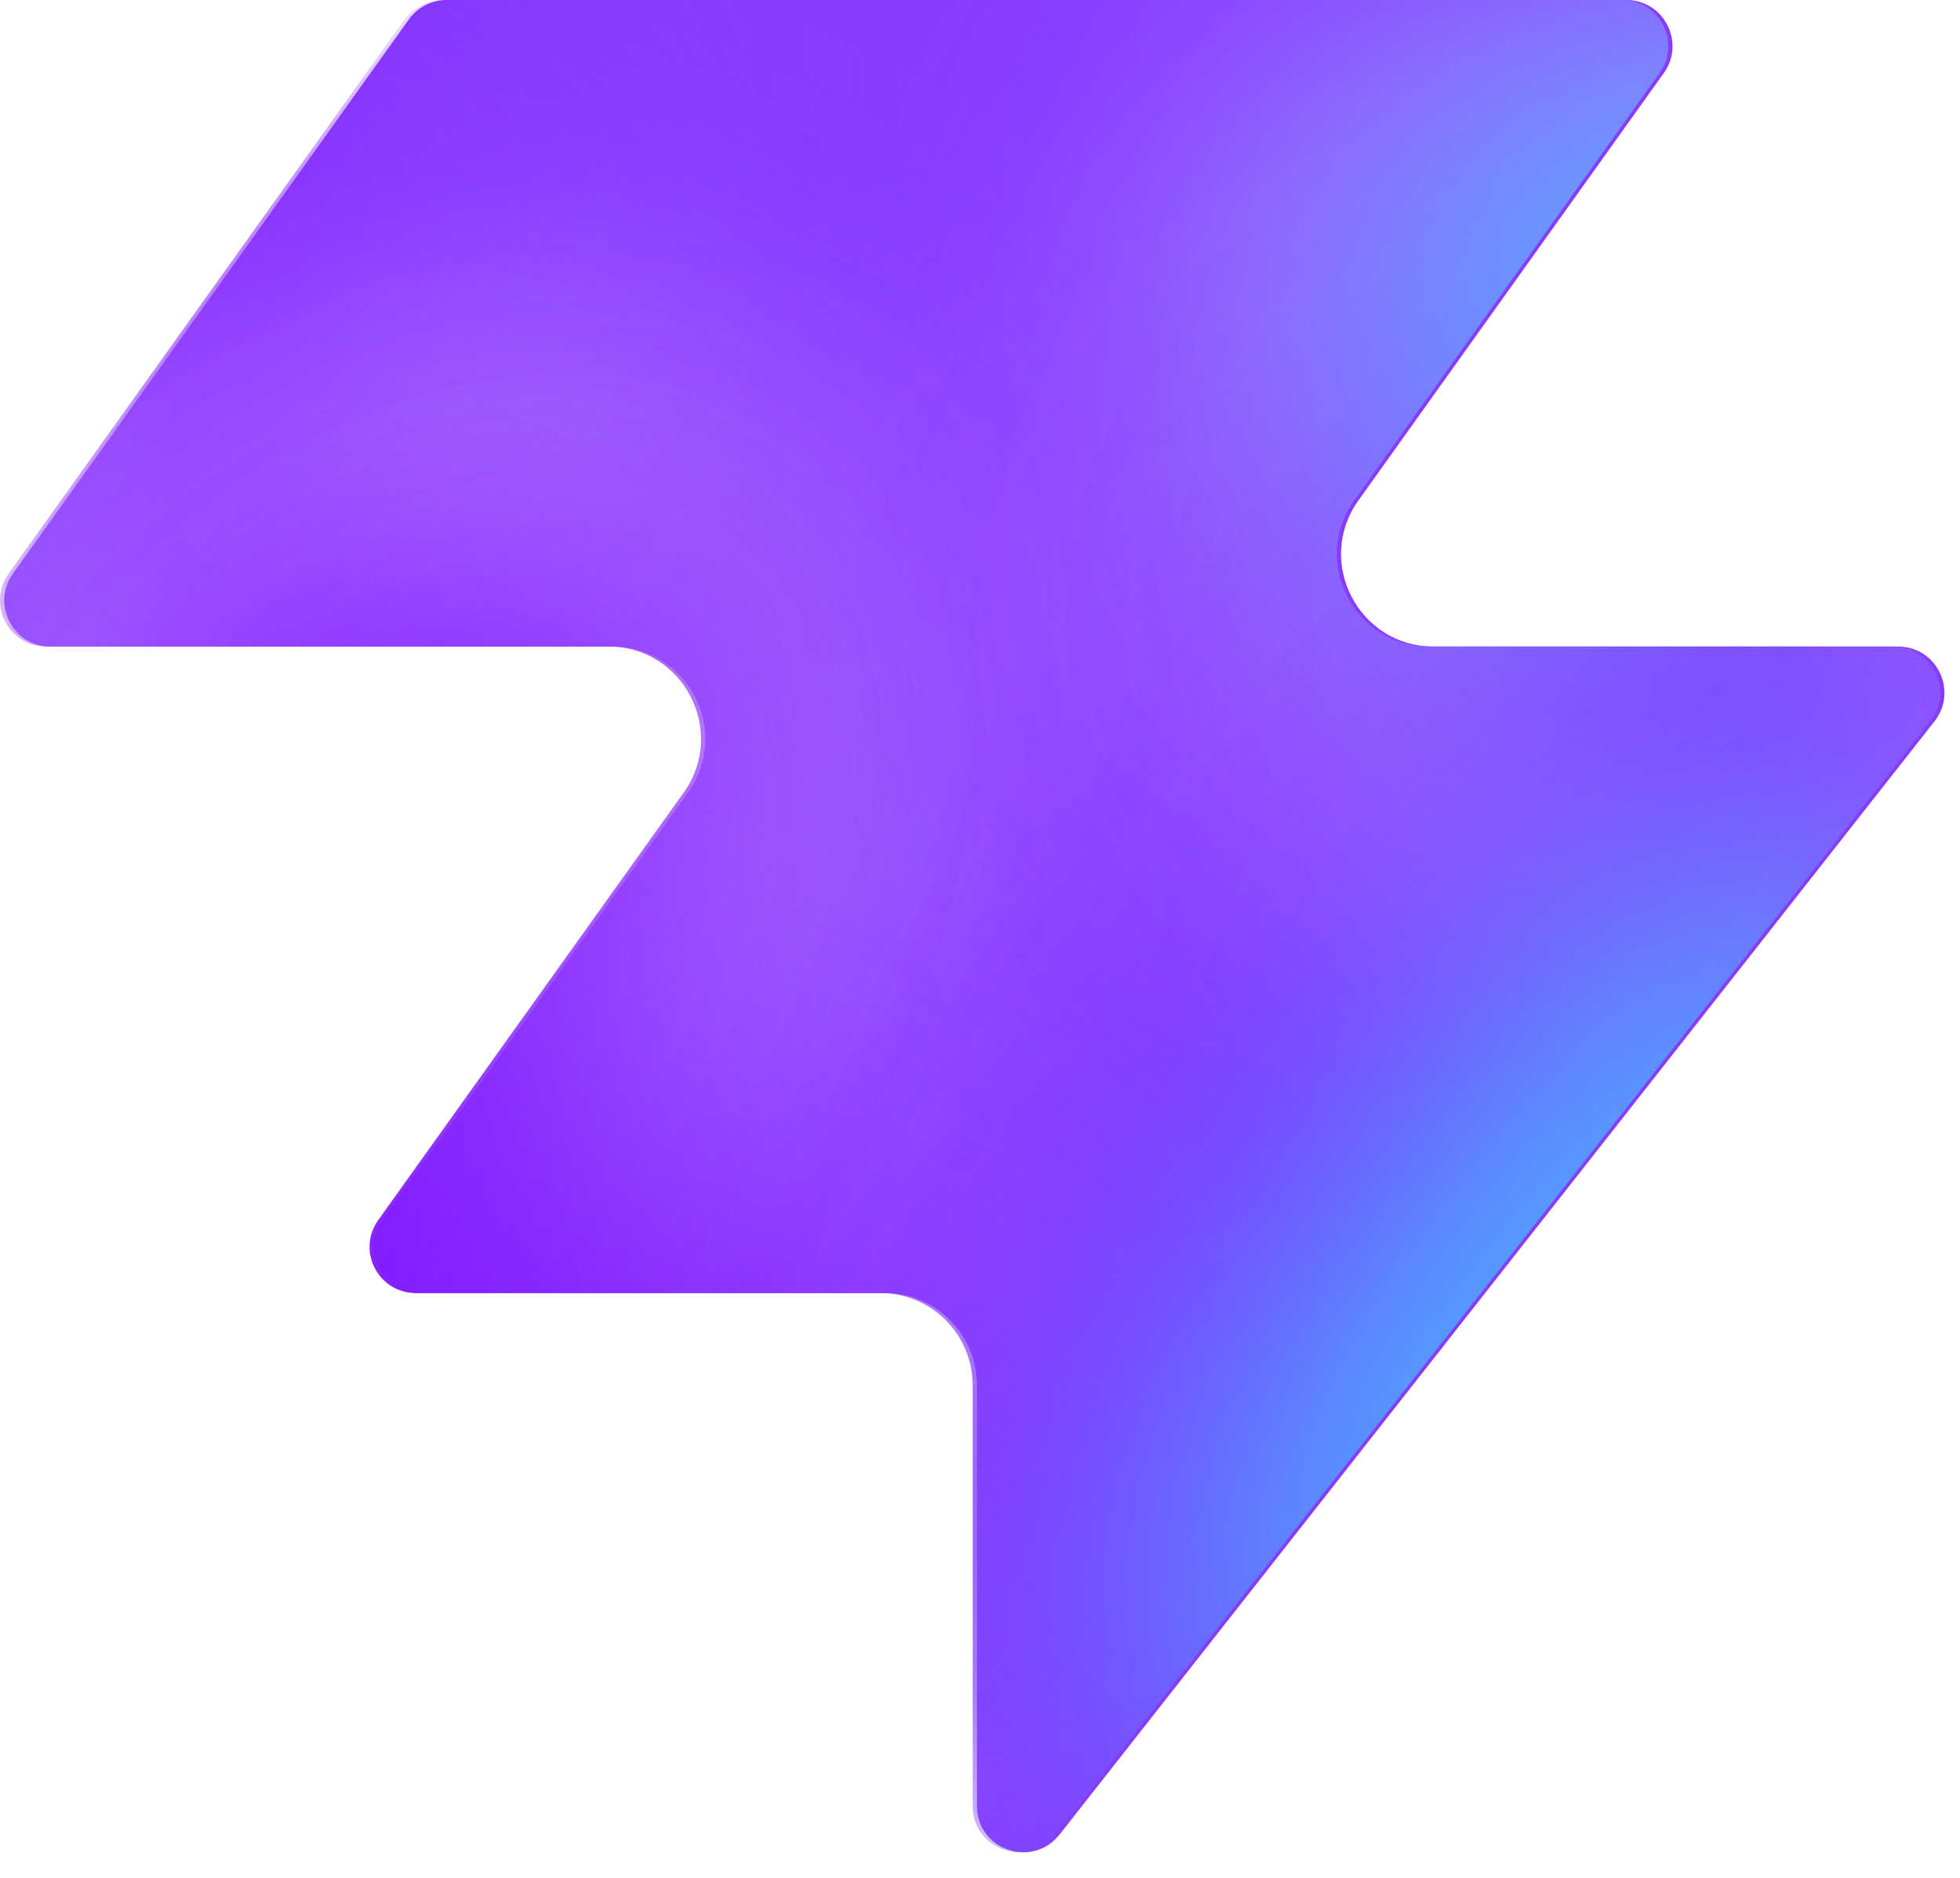
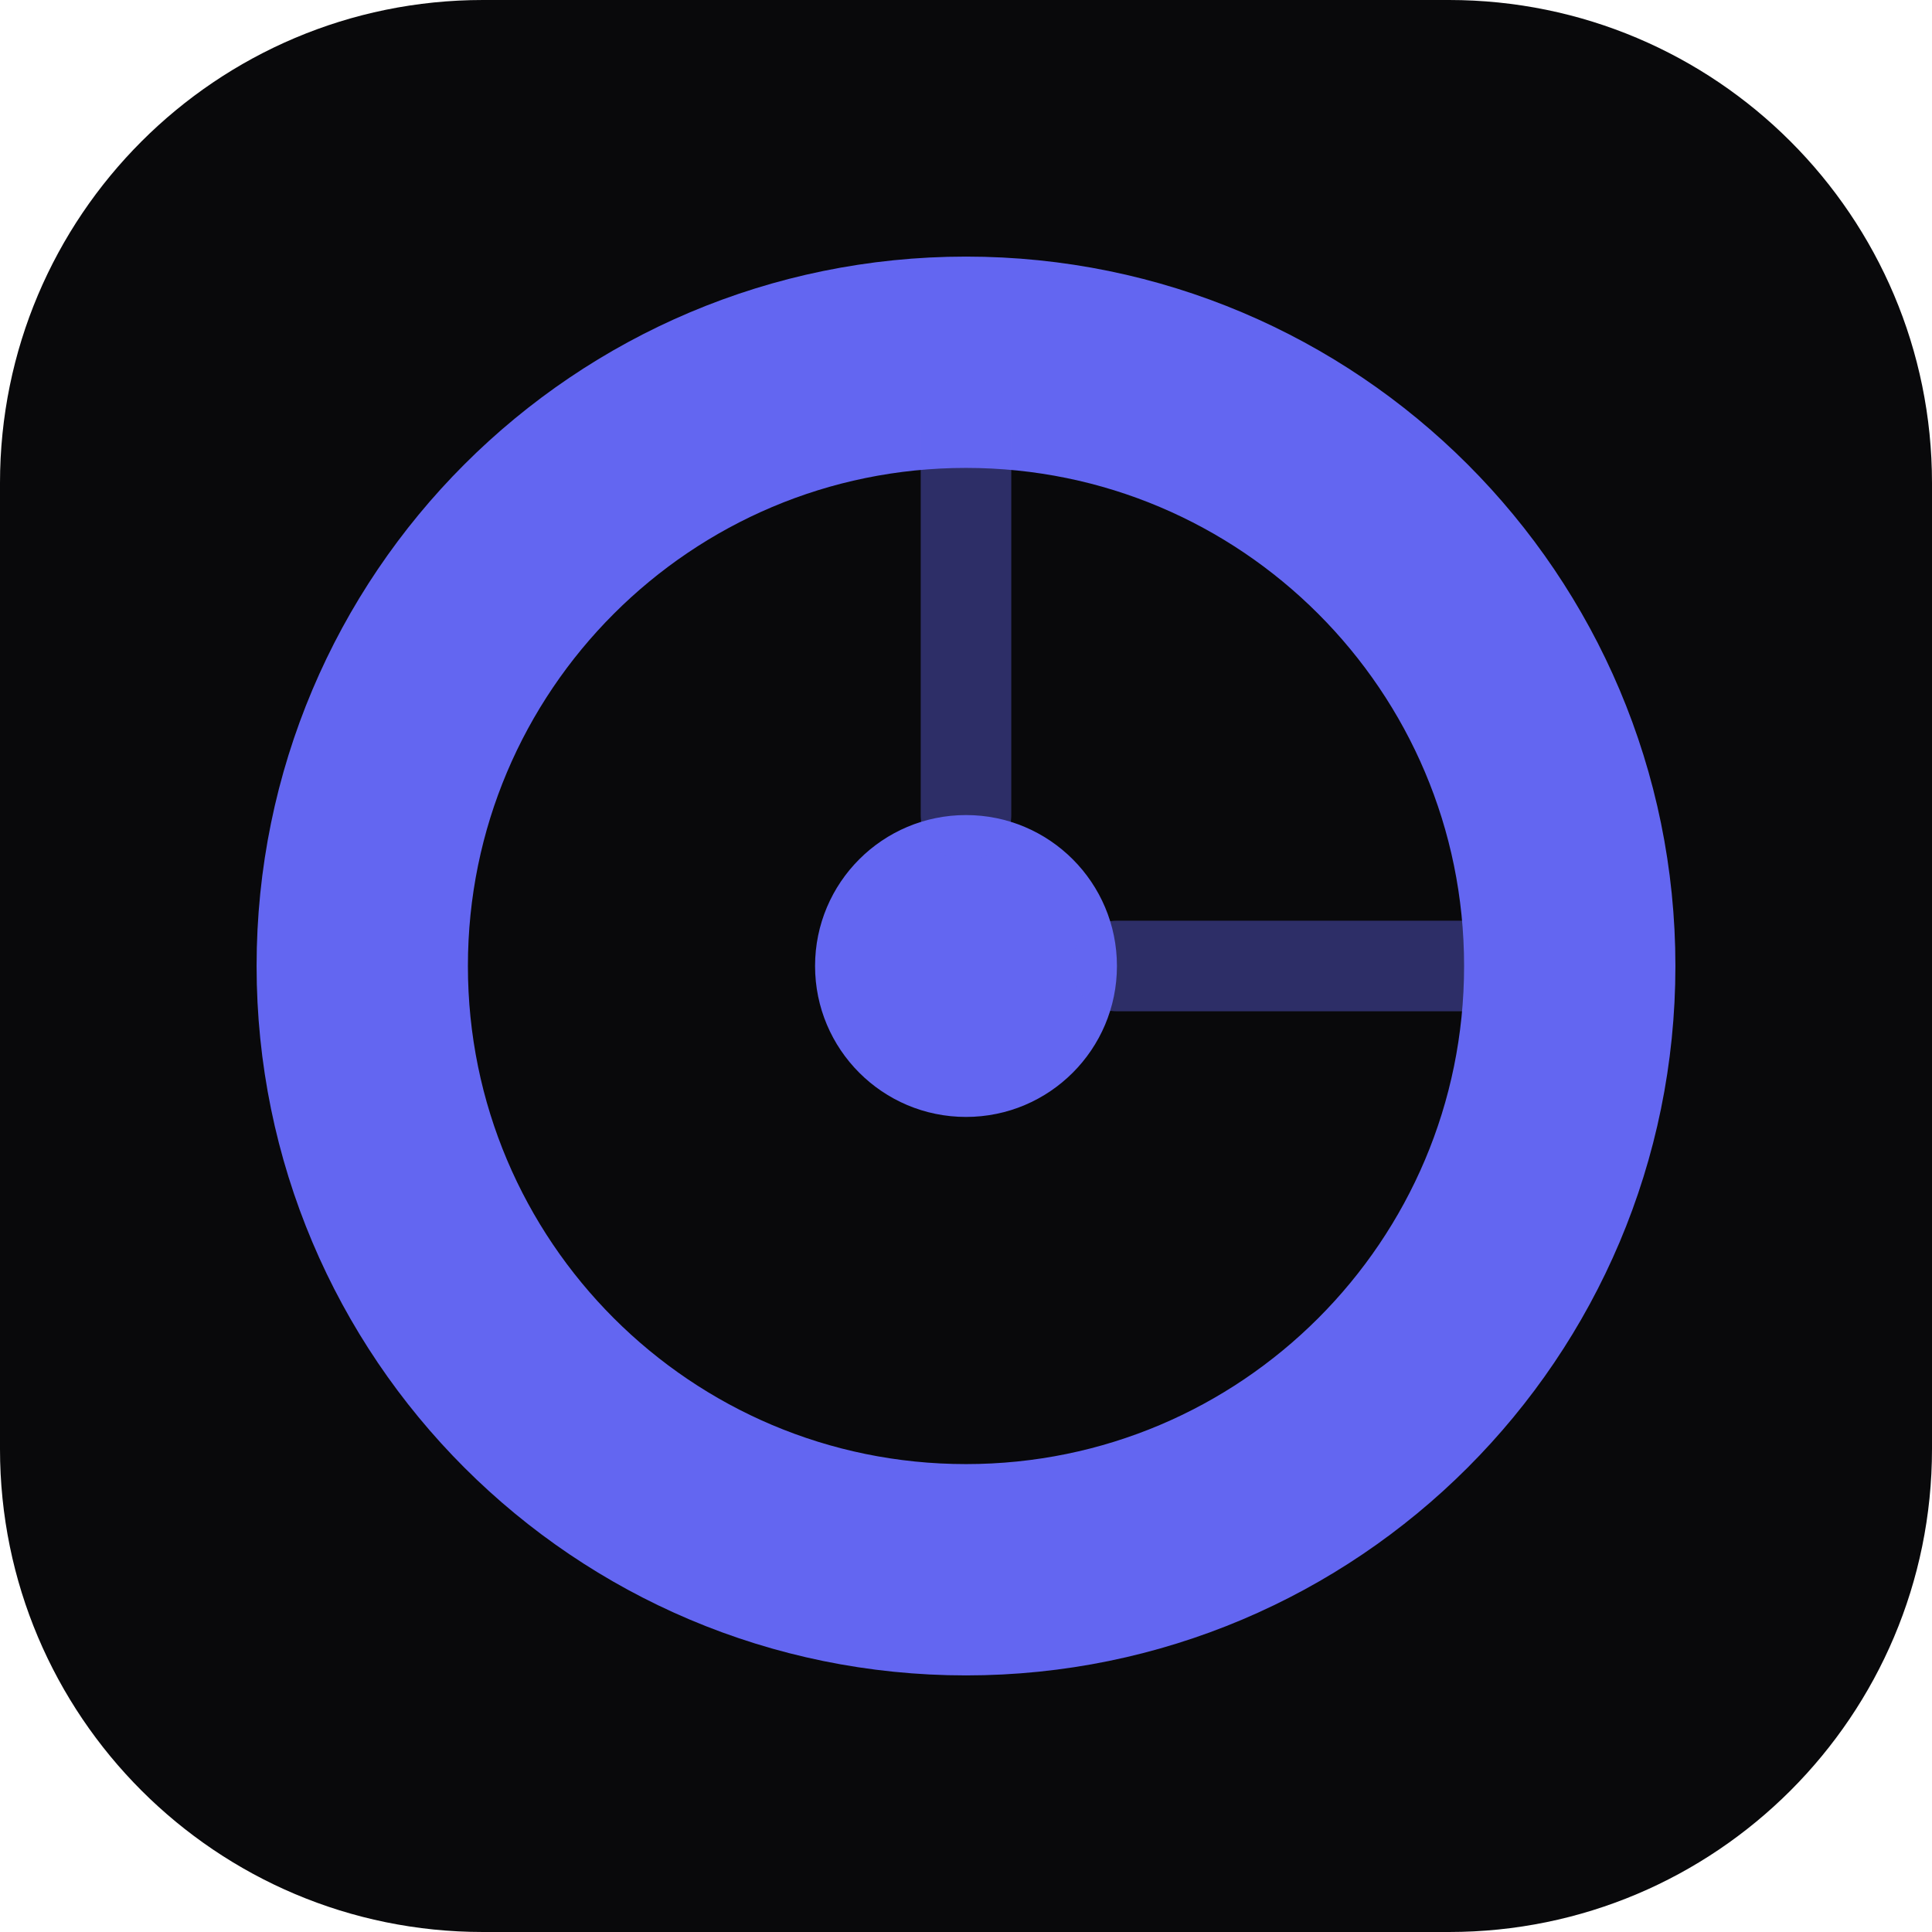
- <svg xmlns="http://www.w3.org/2000/svg" width="48" height="46" fill="none" viewBox="0 0 48 46">
-   <path fill="#863bff" d="M25.946 44.938c-.664.845-2.021.375-2.021-.698V33.937a2.26 2.26 0 0 0-2.262-2.262H10.287c-.92 0-1.456-1.04-.92-1.788l7.48-10.471c1.07-1.497 0-3.578-1.842-3.578H1.237c-.92 0-1.456-1.04-.92-1.788L10.013.474c.214-.297.556-.474.92-.474h28.894c.92 0 1.456 1.04.92 1.788l-7.48 10.471c-1.07 1.498 0 3.579 1.842 3.579h11.377c.943 0 1.473 1.088.89 1.83L25.947 44.94z" style="fill:#863bff;fill:color(display-p3 .525 .23 1);fill-opacity:1" />
-   <mask id="a" width="48" height="46" x="0" y="0" maskUnits="userSpaceOnUse" style="mask-type:alpha">
-     <path fill="#000" d="M25.842 44.938c-.664.844-2.021.375-2.021-.698V33.937a2.26 2.26 0 0 0-2.262-2.262H10.183c-.92 0-1.456-1.04-.92-1.788l7.48-10.471c1.07-1.498 0-3.579-1.842-3.579H1.133c-.92 0-1.456-1.04-.92-1.787L9.91.473c.214-.297.556-.474.92-.474h28.894c.92 0 1.456 1.04.92 1.788l-7.48 10.471c-1.07 1.498 0 3.578 1.842 3.578h11.377c.943 0 1.473 1.088.89 1.832L25.843 44.94z" style="fill:#000;fill-opacity:1" />
-   </mask>
-   <g mask="url(#a)">
-     <g filter="url(#b)">
-       <ellipse cx="5.508" cy="14.704" fill="#ede6ff" rx="5.508" ry="14.704" style="fill:#ede6ff;fill:color(display-p3 .927 .903 1);fill-opacity:1" transform="matrix(.00324 1 1 -.00324 -4.47 31.516)" />
-     </g>
-     <g filter="url(#c)">
-       <ellipse cx="10.399" cy="29.851" fill="#ede6ff" rx="10.399" ry="29.851" style="fill:#ede6ff;fill:color(display-p3 .927 .903 1);fill-opacity:1" transform="matrix(.00324 1 1 -.00324 -39.328 7.883)" />
-     </g>
-     <g filter="url(#d)">
-       <ellipse cx="5.508" cy="30.487" fill="#7e14ff" rx="5.508" ry="30.487" style="fill:#7e14ff;fill:color(display-p3 .492 .077 1);fill-opacity:1" transform="rotate(89.814 -25.913 -14.639)scale(1 -1)" />
-     </g>
-     <g filter="url(#e)">
-       <ellipse cx="5.508" cy="30.599" fill="#7e14ff" rx="5.508" ry="30.599" style="fill:#7e14ff;fill:color(display-p3 .492 .077 1);fill-opacity:1" transform="rotate(89.814 -32.644 -3.334)scale(1 -1)" />
-     </g>
-     <g filter="url(#f)">
-       <ellipse cx="5.508" cy="30.599" fill="#7e14ff" rx="5.508" ry="30.599" style="fill:#7e14ff;fill:color(display-p3 .492 .077 1);fill-opacity:1" transform="matrix(.00324 1 1 -.00324 -34.34 30.47)" />
-     </g>
-     <g filter="url(#g)">
-       <ellipse cx="14.072" cy="22.078" fill="#ede6ff" rx="14.072" ry="22.078" style="fill:#ede6ff;fill:color(display-p3 .927 .903 1);fill-opacity:1" transform="rotate(93.35 24.506 48.493)scale(-1 1)" />
-     </g>
-     <g filter="url(#h)">
-       <ellipse cx="3.47" cy="21.501" fill="#7e14ff" rx="3.47" ry="21.501" style="fill:#7e14ff;fill:color(display-p3 .492 .077 1);fill-opacity:1" transform="rotate(89.009 28.708 47.59)scale(-1 1)" />
-     </g>
-     <g filter="url(#i)">
-       <ellipse cx="3.47" cy="21.501" fill="#7e14ff" rx="3.47" ry="21.501" style="fill:#7e14ff;fill:color(display-p3 .492 .077 1);fill-opacity:1" transform="rotate(89.009 28.708 47.59)scale(-1 1)" />
-     </g>
-     <g filter="url(#j)">
-       <ellipse cx=".387" cy="8.972" fill="#7e14ff" rx="4.407" ry="29.108" style="fill:#7e14ff;fill:color(display-p3 .492 .077 1);fill-opacity:1" transform="rotate(39.51 .387 8.972)" />
-     </g>
-     <g filter="url(#k)">
-       <ellipse cx="47.523" cy="-6.092" fill="#7e14ff" rx="4.407" ry="29.108" style="fill:#7e14ff;fill:color(display-p3 .492 .077 1);fill-opacity:1" transform="rotate(37.892 47.523 -6.092)" />
-     </g>
-     <g filter="url(#l)">
-       <ellipse cx="41.412" cy="6.333" fill="#47bfff" rx="5.971" ry="9.665" style="fill:#47bfff;fill:color(display-p3 .28 .748 1);fill-opacity:1" transform="rotate(37.892 41.412 6.333)" />
-     </g>
-     <g filter="url(#m)">
-       <ellipse cx="-1.879" cy="38.332" fill="#7e14ff" rx="4.407" ry="29.108" style="fill:#7e14ff;fill:color(display-p3 .492 .077 1);fill-opacity:1" transform="rotate(37.892 -1.88 38.332)" />
-     </g>
-     <g filter="url(#n)">
-       <ellipse cx="-1.879" cy="38.332" fill="#7e14ff" rx="4.407" ry="29.108" style="fill:#7e14ff;fill:color(display-p3 .492 .077 1);fill-opacity:1" transform="rotate(37.892 -1.88 38.332)" />
-     </g>
-     <g filter="url(#o)">
-       <ellipse cx="35.651" cy="29.907" fill="#7e14ff" rx="4.407" ry="29.108" style="fill:#7e14ff;fill:color(display-p3 .492 .077 1);fill-opacity:1" transform="rotate(37.892 35.651 29.907)" />
-     </g>
-     <g filter="url(#p)">
-       <ellipse cx="38.418" cy="32.4" fill="#47bfff" rx="5.971" ry="15.297" style="fill:#47bfff;fill:color(display-p3 .28 .748 1);fill-opacity:1" transform="rotate(37.892 38.418 32.4)" />
-     </g>
-   </g>
-   <defs>
-     <filter id="b" width="60.045" height="41.654" x="-19.77" y="16.149" color-interpolation-filters="sRGB" filterUnits="userSpaceOnUse">
-       <feFlood flood-opacity="0" result="BackgroundImageFix" />
-       <feBlend in="SourceGraphic" in2="BackgroundImageFix" result="shape" />
-       <feGaussianBlur result="effect1_foregroundBlur_2002_17158" stdDeviation="7.659" />
-     </filter>
-     <filter id="c" width="90.34" height="51.437" x="-54.613" y="-7.533" color-interpolation-filters="sRGB" filterUnits="userSpaceOnUse">
-       <feFlood flood-opacity="0" result="BackgroundImageFix" />
-       <feBlend in="SourceGraphic" in2="BackgroundImageFix" result="shape" />
-       <feGaussianBlur result="effect1_foregroundBlur_2002_17158" stdDeviation="7.659" />
-     </filter>
-     <filter id="d" width="79.355" height="29.4" x="-49.64" y="2.03" color-interpolation-filters="sRGB" filterUnits="userSpaceOnUse">
-       <feFlood flood-opacity="0" result="BackgroundImageFix" />
-       <feBlend in="SourceGraphic" in2="BackgroundImageFix" result="shape" />
-       <feGaussianBlur result="effect1_foregroundBlur_2002_17158" stdDeviation="4.596" />
-     </filter>
-     <filter id="e" width="79.579" height="29.4" x="-45.045" y="20.029" color-interpolation-filters="sRGB" filterUnits="userSpaceOnUse">
-       <feFlood flood-opacity="0" result="BackgroundImageFix" />
-       <feBlend in="SourceGraphic" in2="BackgroundImageFix" result="shape" />
-       <feGaussianBlur result="effect1_foregroundBlur_2002_17158" stdDeviation="4.596" />
-     </filter>
-     <filter id="f" width="79.579" height="29.4" x="-43.513" y="21.178" color-interpolation-filters="sRGB" filterUnits="userSpaceOnUse">
-       <feFlood flood-opacity="0" result="BackgroundImageFix" />
-       <feBlend in="SourceGraphic" in2="BackgroundImageFix" result="shape" />
-       <feGaussianBlur result="effect1_foregroundBlur_2002_17158" stdDeviation="4.596" />
-     </filter>
-     <filter id="g" width="74.749" height="58.852" x="15.756" y="-17.901" color-interpolation-filters="sRGB" filterUnits="userSpaceOnUse">
-       <feFlood flood-opacity="0" result="BackgroundImageFix" />
-       <feBlend in="SourceGraphic" in2="BackgroundImageFix" result="shape" />
-       <feGaussianBlur result="effect1_foregroundBlur_2002_17158" stdDeviation="7.659" />
-     </filter>
-     <filter id="h" width="61.377" height="25.362" x="23.548" y="2.284" color-interpolation-filters="sRGB" filterUnits="userSpaceOnUse">
-       <feFlood flood-opacity="0" result="BackgroundImageFix" />
-       <feBlend in="SourceGraphic" in2="BackgroundImageFix" result="shape" />
-       <feGaussianBlur result="effect1_foregroundBlur_2002_17158" stdDeviation="4.596" />
-     </filter>
-     <filter id="i" width="61.377" height="25.362" x="23.548" y="2.284" color-interpolation-filters="sRGB" filterUnits="userSpaceOnUse">
-       <feFlood flood-opacity="0" result="BackgroundImageFix" />
-       <feBlend in="SourceGraphic" in2="BackgroundImageFix" result="shape" />
-       <feGaussianBlur result="effect1_foregroundBlur_2002_17158" stdDeviation="4.596" />
-     </filter>
-     <filter id="j" width="56.045" height="63.649" x="-27.636" y="-22.853" color-interpolation-filters="sRGB" filterUnits="userSpaceOnUse">
-       <feFlood flood-opacity="0" result="BackgroundImageFix" />
-       <feBlend in="SourceGraphic" in2="BackgroundImageFix" result="shape" />
-       <feGaussianBlur result="effect1_foregroundBlur_2002_17158" stdDeviation="4.596" />
-     </filter>
-     <filter id="k" width="54.814" height="64.646" x="20.116" y="-38.415" color-interpolation-filters="sRGB" filterUnits="userSpaceOnUse">
-       <feFlood flood-opacity="0" result="BackgroundImageFix" />
-       <feBlend in="SourceGraphic" in2="BackgroundImageFix" result="shape" />
-       <feGaussianBlur result="effect1_foregroundBlur_2002_17158" stdDeviation="4.596" />
-     </filter>
-     <filter id="l" width="33.541" height="35.313" x="24.641" y="-11.323" color-interpolation-filters="sRGB" filterUnits="userSpaceOnUse">
-       <feFlood flood-opacity="0" result="BackgroundImageFix" />
-       <feBlend in="SourceGraphic" in2="BackgroundImageFix" result="shape" />
-       <feGaussianBlur result="effect1_foregroundBlur_2002_17158" stdDeviation="4.596" />
-     </filter>
-     <filter id="m" width="54.814" height="64.646" x="-29.286" y="6.009" color-interpolation-filters="sRGB" filterUnits="userSpaceOnUse">
-       <feFlood flood-opacity="0" result="BackgroundImageFix" />
-       <feBlend in="SourceGraphic" in2="BackgroundImageFix" result="shape" />
-       <feGaussianBlur result="effect1_foregroundBlur_2002_17158" stdDeviation="4.596" />
-     </filter>
-     <filter id="n" width="54.814" height="64.646" x="-29.286" y="6.009" color-interpolation-filters="sRGB" filterUnits="userSpaceOnUse">
-       <feFlood flood-opacity="0" result="BackgroundImageFix" />
-       <feBlend in="SourceGraphic" in2="BackgroundImageFix" result="shape" />
-       <feGaussianBlur result="effect1_foregroundBlur_2002_17158" stdDeviation="4.596" />
-     </filter>
-     <filter id="o" width="54.814" height="64.646" x="8.244" y="-2.416" color-interpolation-filters="sRGB" filterUnits="userSpaceOnUse">
-       <feFlood flood-opacity="0" result="BackgroundImageFix" />
-       <feBlend in="SourceGraphic" in2="BackgroundImageFix" result="shape" />
-       <feGaussianBlur result="effect1_foregroundBlur_2002_17158" stdDeviation="4.596" />
-     </filter>
-     <filter id="p" width="39.409" height="43.623" x="18.713" y="10.588" color-interpolation-filters="sRGB" filterUnits="userSpaceOnUse">
-       <feFlood flood-opacity="0" result="BackgroundImageFix" />
-       <feBlend in="SourceGraphic" in2="BackgroundImageFix" result="shape" />
-       <feGaussianBlur result="effect1_foregroundBlur_2002_17158" stdDeviation="4.596" />
-     </filter>
-   </defs>
+ <svg xmlns="http://www.w3.org/2000/svg" viewBox="0 0 32 32" fill="none">
+   <rect width="32" height="32" rx="8" fill="#09090b" />
+   <circle cx="16" cy="16" r="10" stroke="#6366f1" stroke-width="3.5" fill="none" />
+   <circle cx="16" cy="16" r="2.5" fill="#6366f1" />
+   <line x1="16" y1="13.5" x2="16" y2="7" stroke="#6366f1" stroke-width="1.5" stroke-linecap="round" opacity="0.4" />
+   <line x1="18.5" y1="16" x2="25" y2="16" stroke="#6366f1" stroke-width="1.5" stroke-linecap="round" opacity="0.4" />
</svg>
